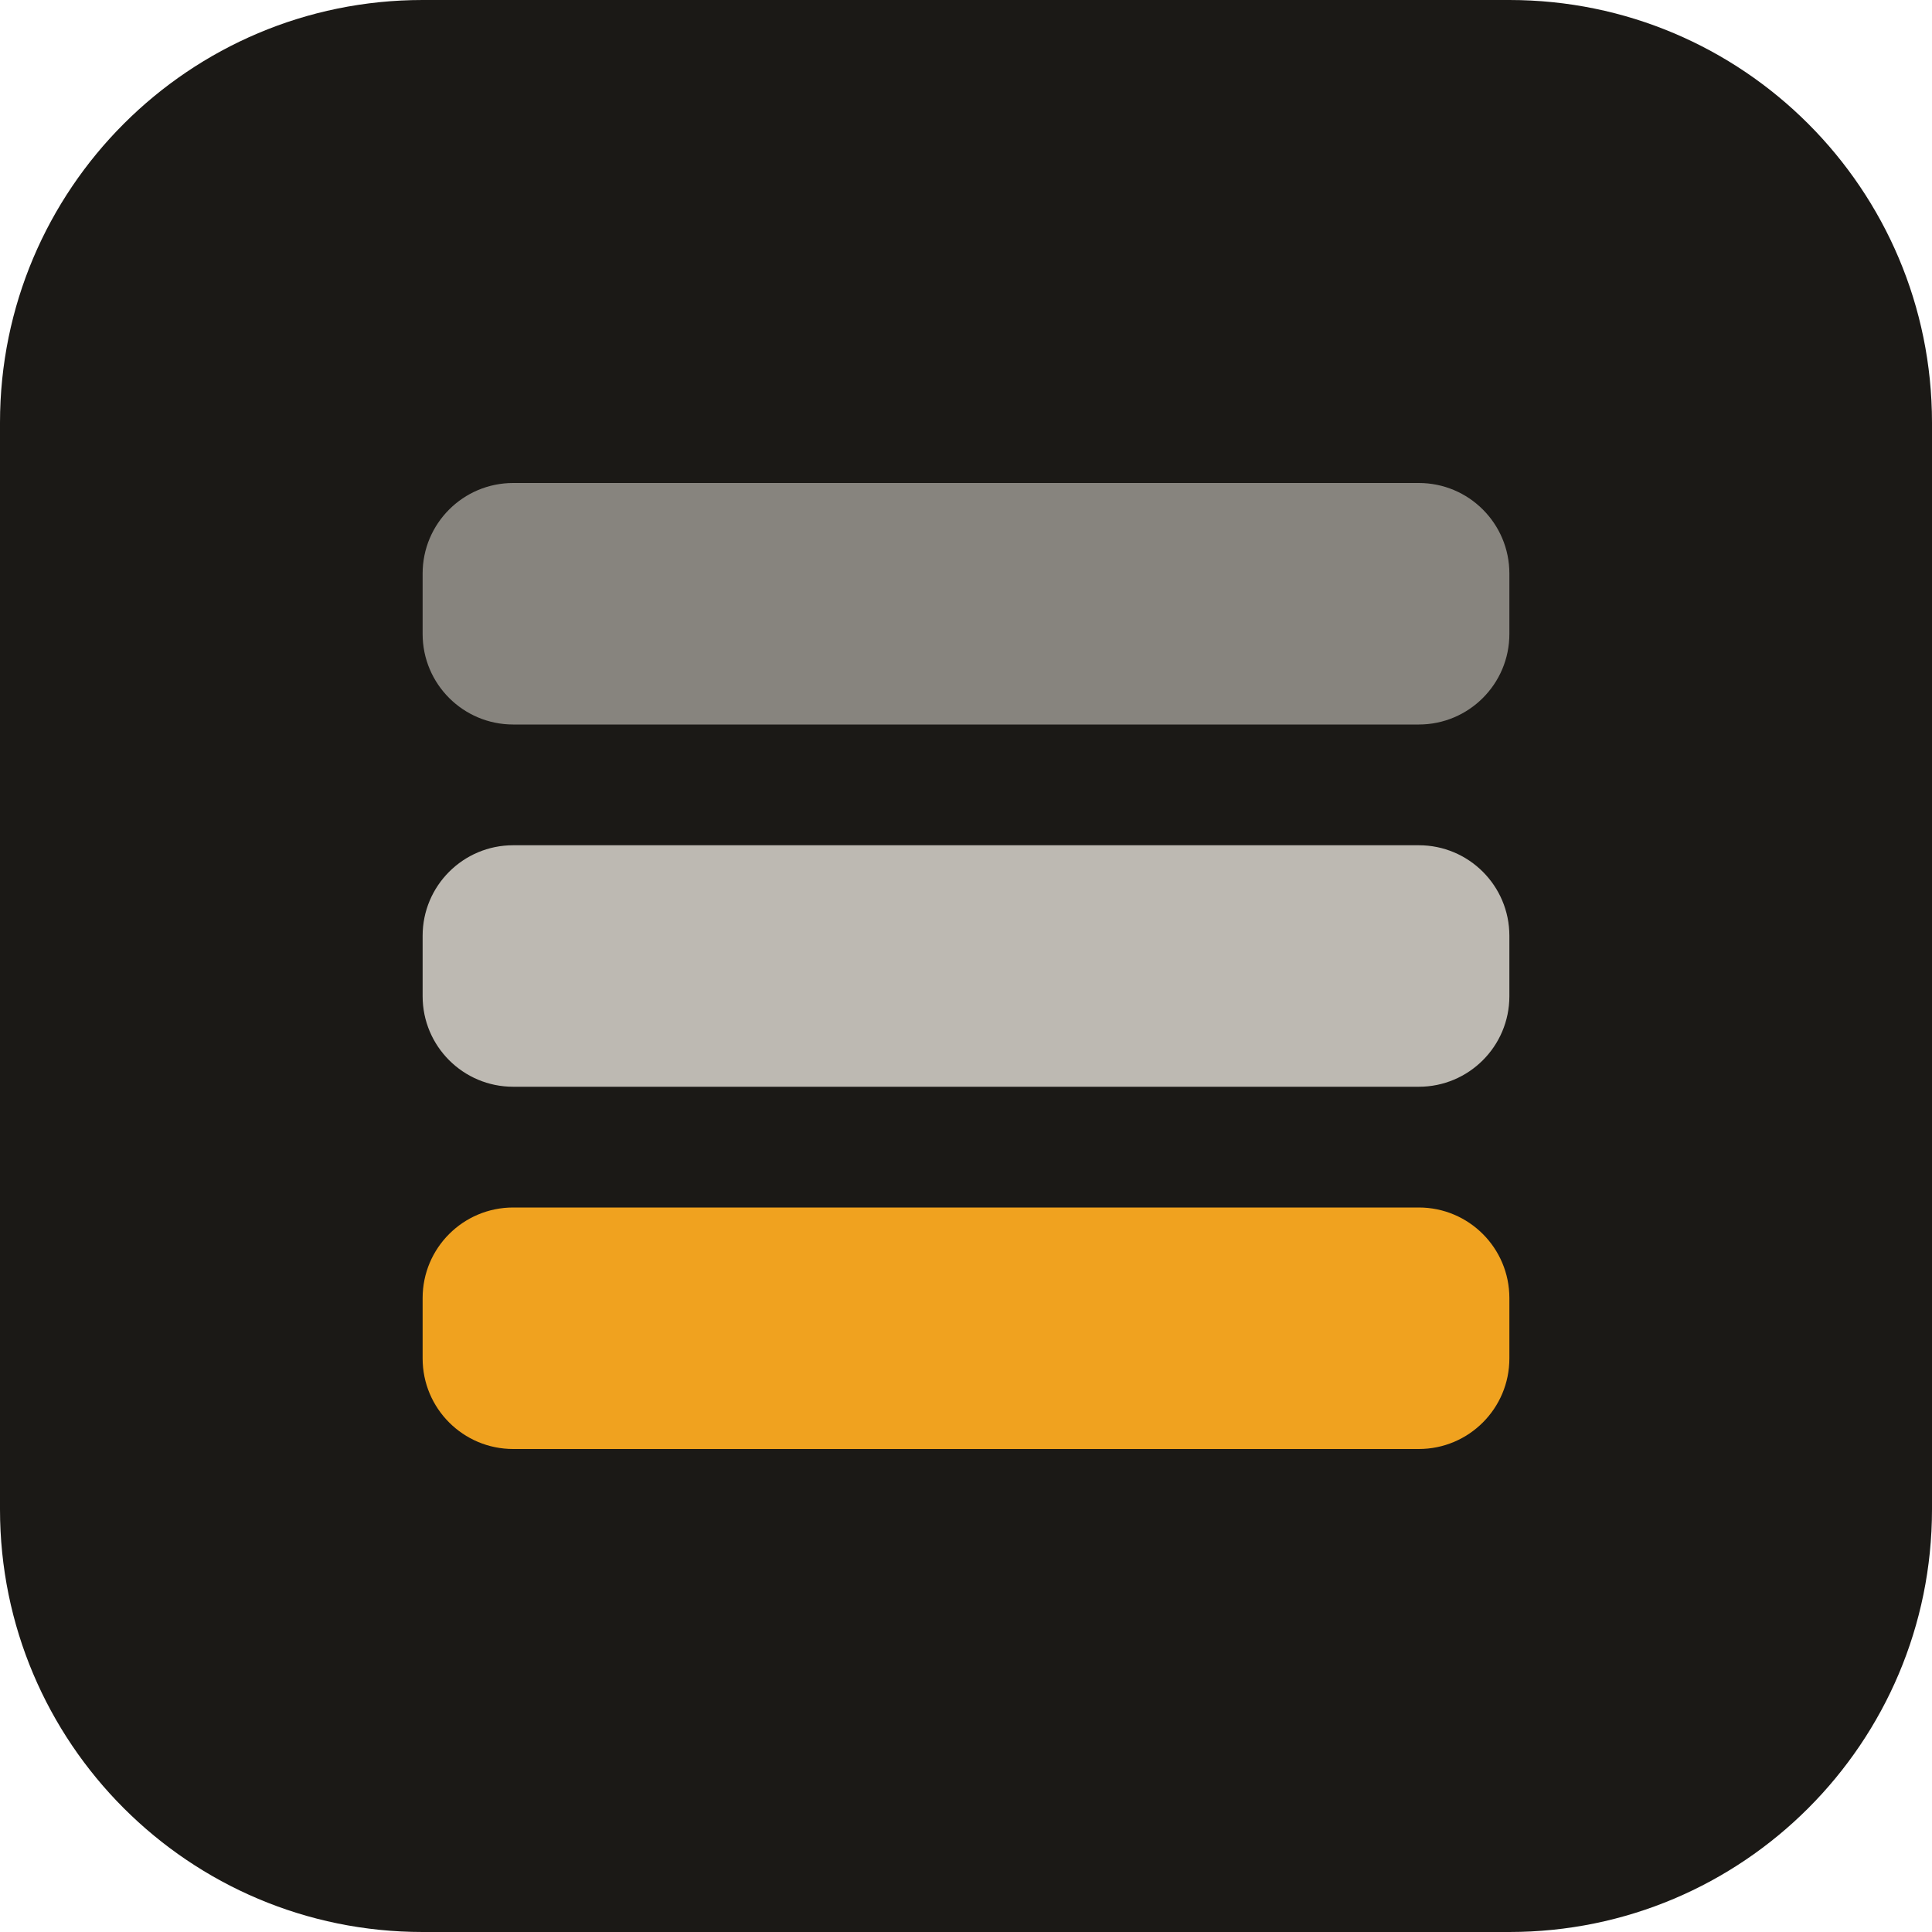
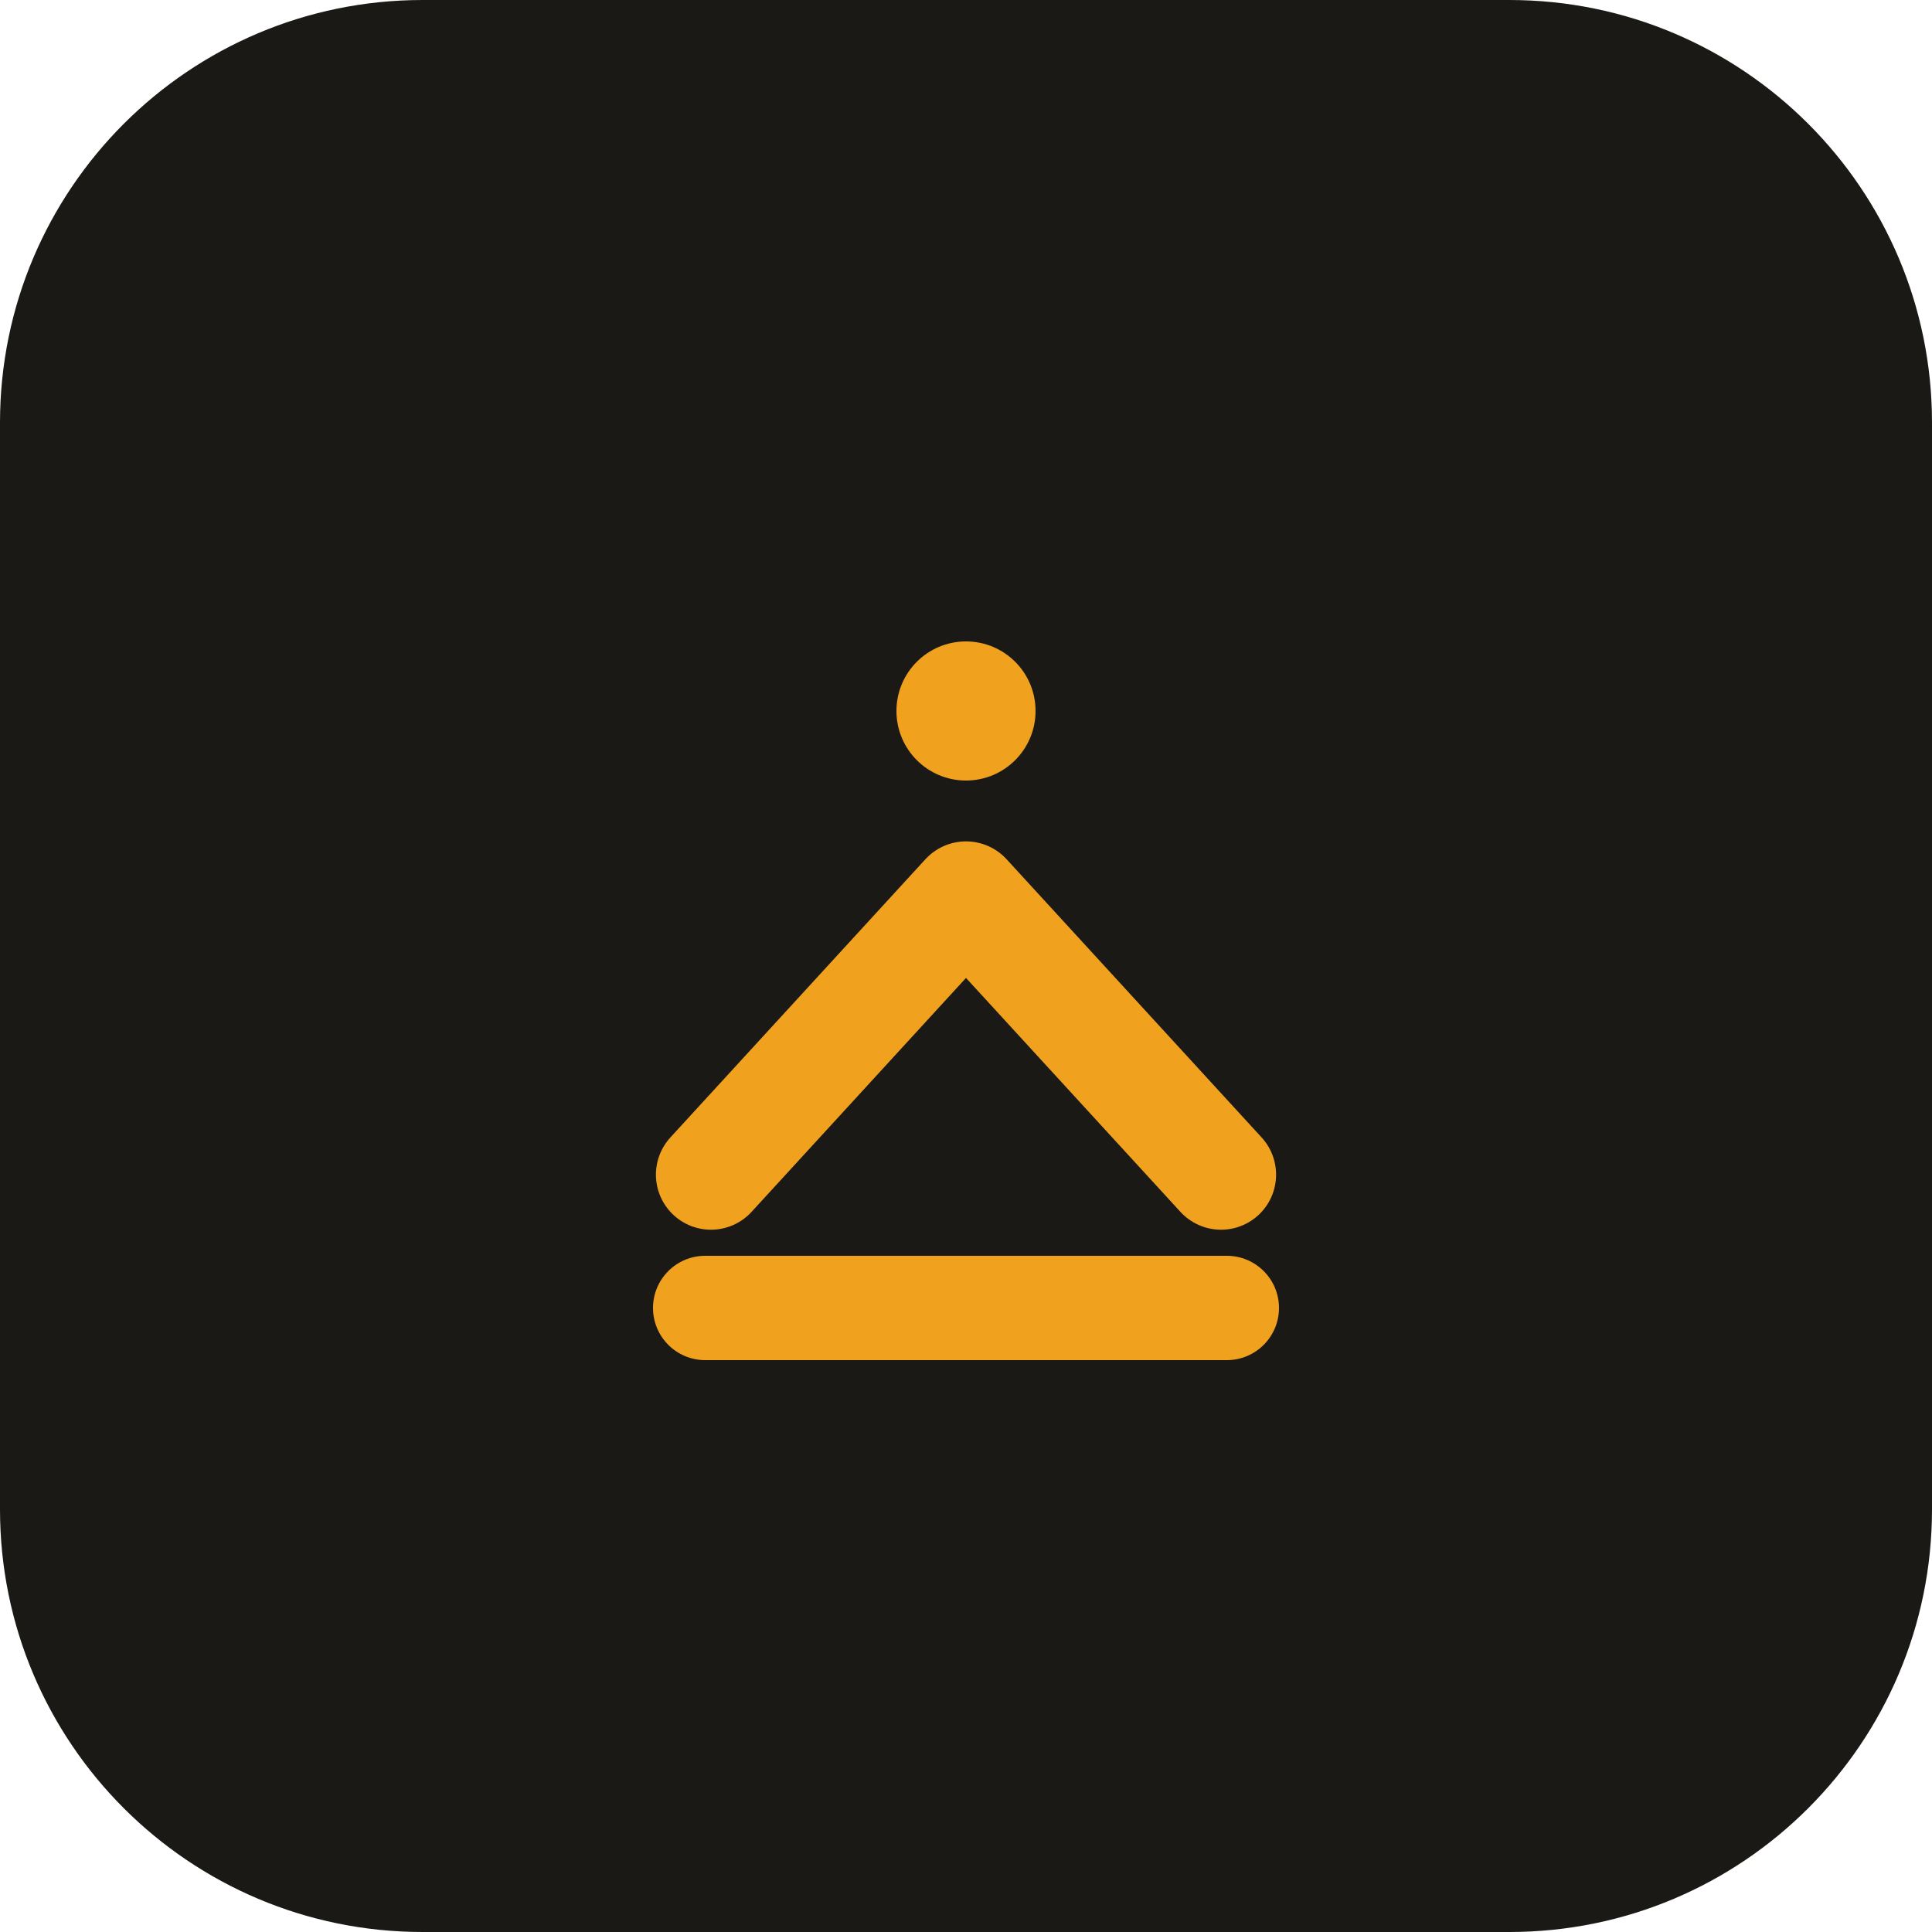
- <svg xmlns="http://www.w3.org/2000/svg" viewBox="0 0 32 32">
-   <rect width="32" height="32" rx="7" fill="#1B1916" />
-   <rect x="7" y="8" width="18" height="4" rx="1.5" fill="#F3EFE6" opacity="0.5" />
-   <rect x="7" y="14" width="18" height="4" rx="1.5" fill="#F3EFE6" opacity="0.75" />
-   <rect x="7" y="20" width="18" height="4" rx="1.5" fill="#F0A21F" />
+ <svg xmlns="http://www.w3.org/2000/svg" width="64" height="64" viewBox="0 0 64 64" role="img" aria-label="Neev">
+   <rect width="64" height="64" rx="14" fill="#1B1916" />
+   <g transform="translate(12.8,12.8) scale(0.384)">
+     <circle cx="50" cy="28" r="6" fill="#F0A21F" />
+     <path d="M28 68 L50 44 L72 68" fill="none" stroke="#F0A21F" stroke-width="9.5" stroke-linecap="round" stroke-linejoin="round" />
+     <rect x="23" y="75" width="54" height="9" rx="4.5" fill="#F0A21F" />
+   </g>
</svg>
